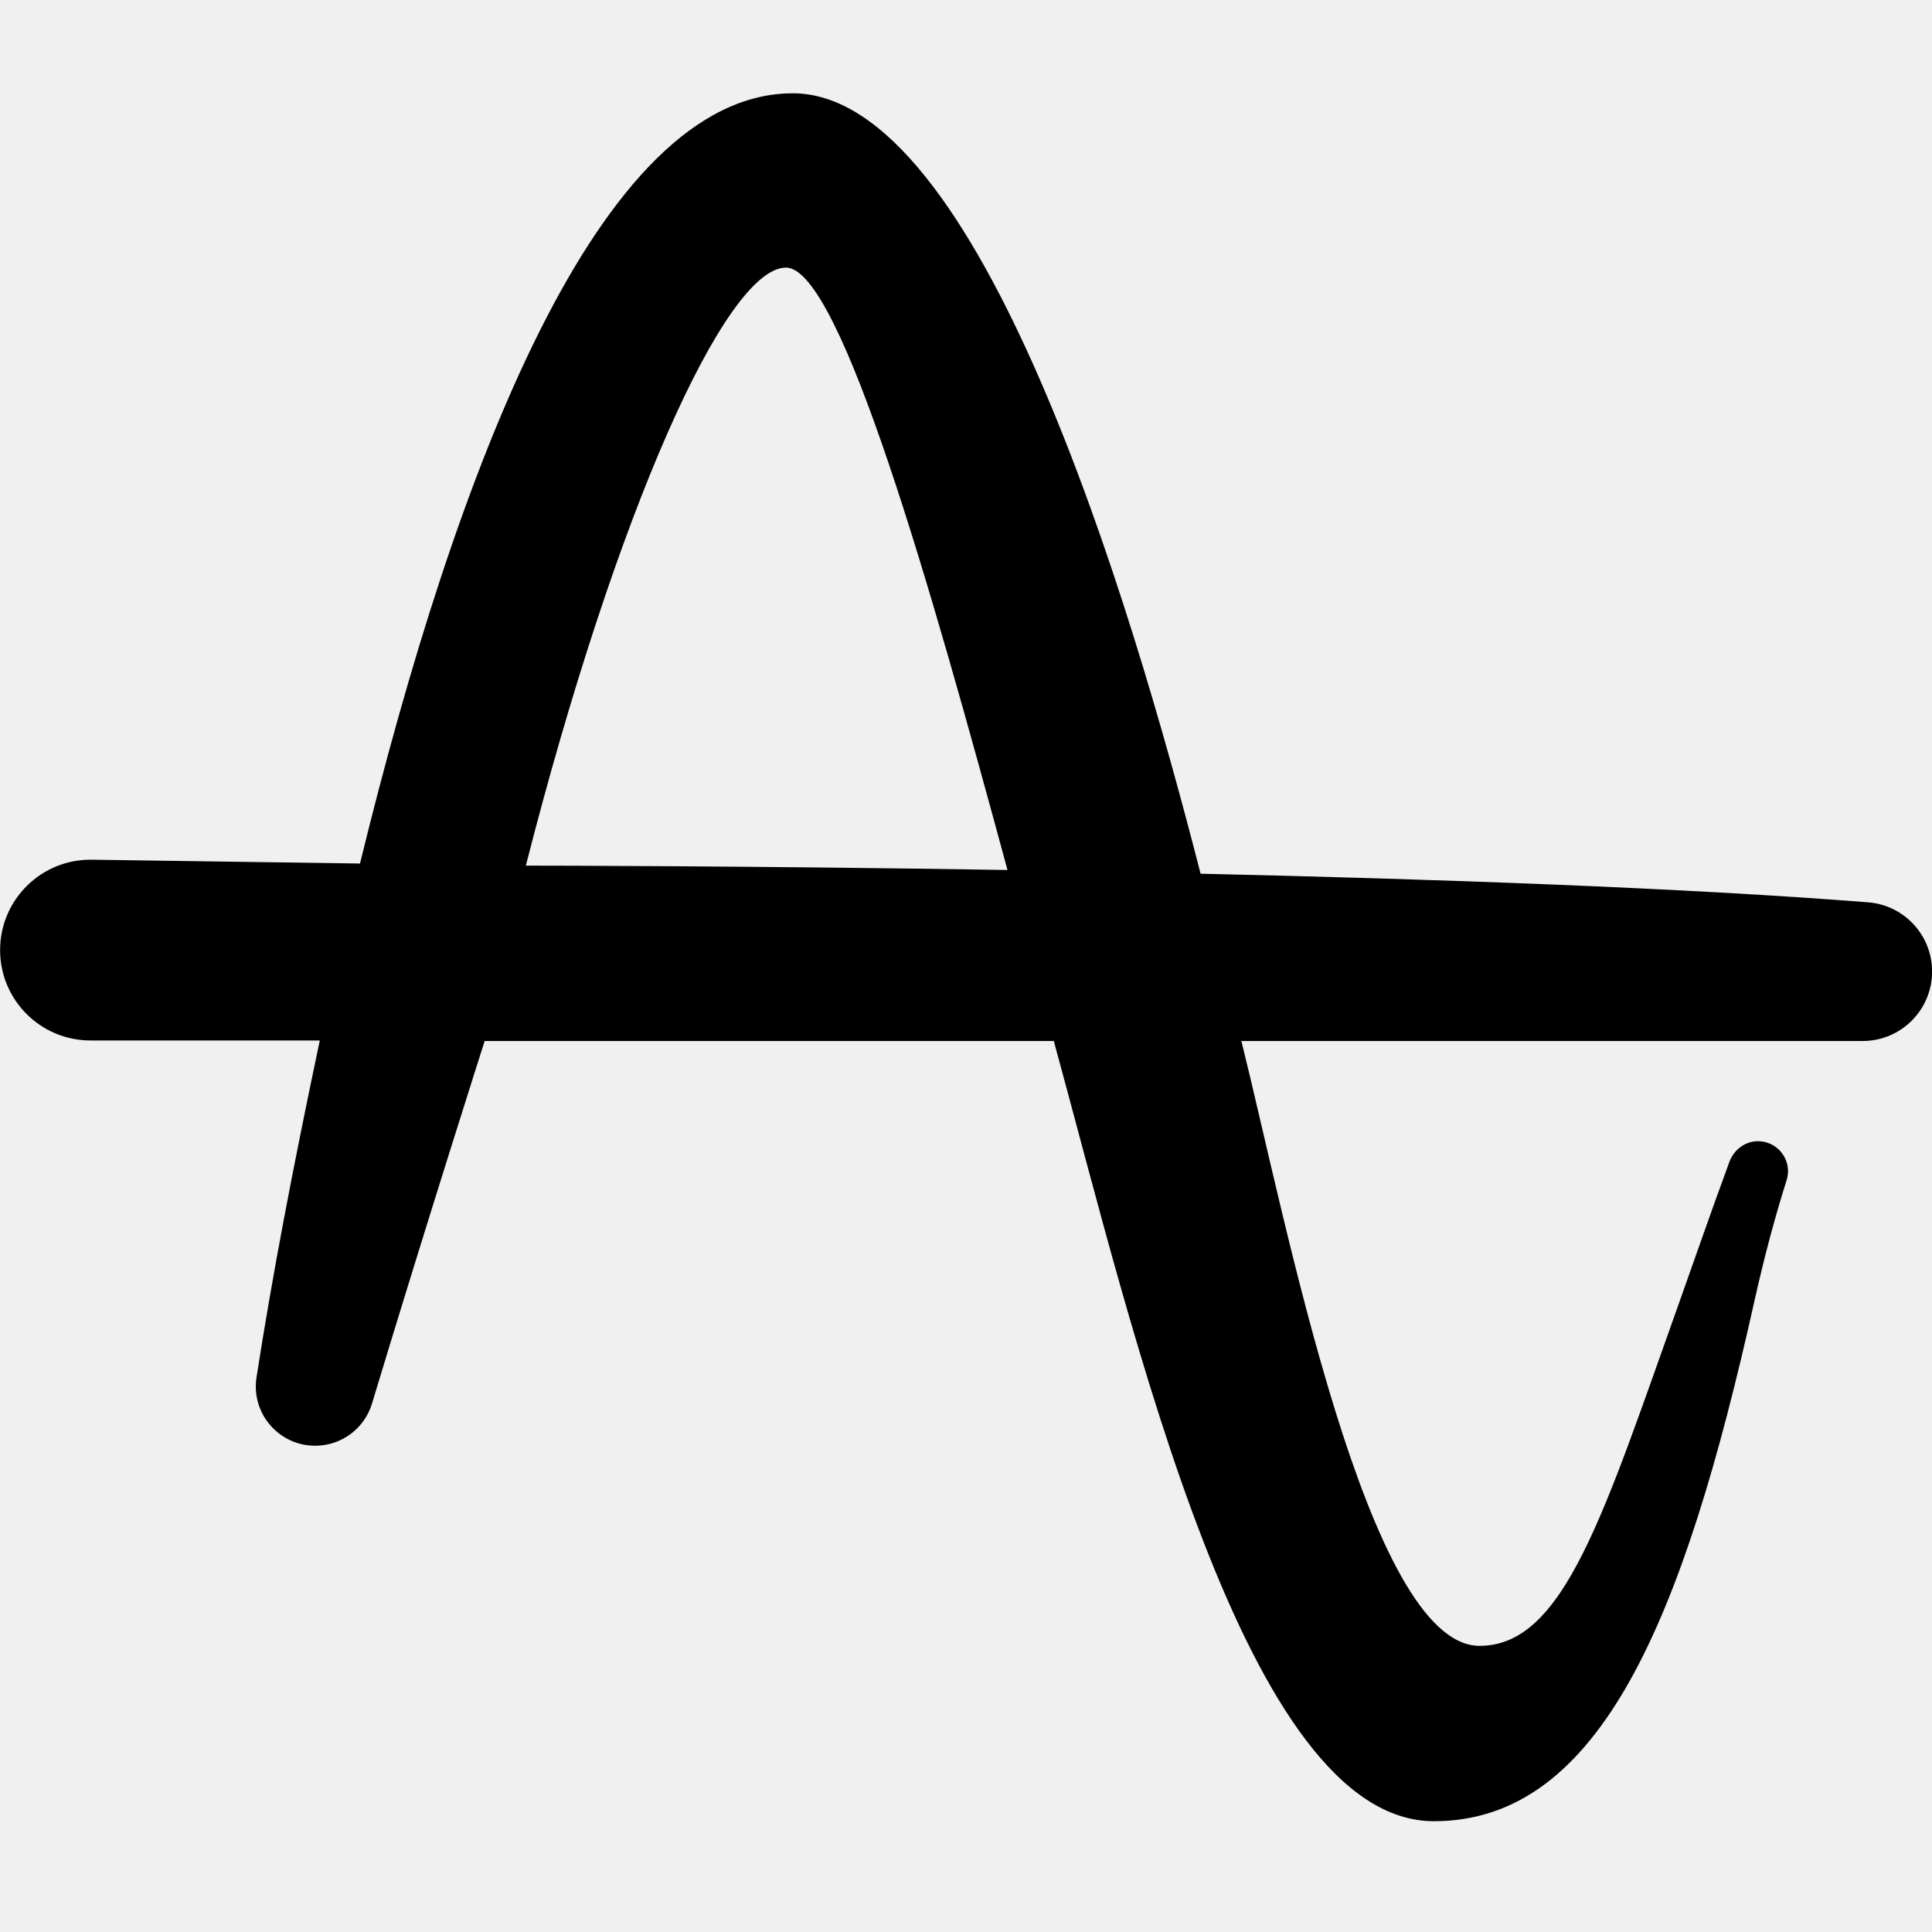
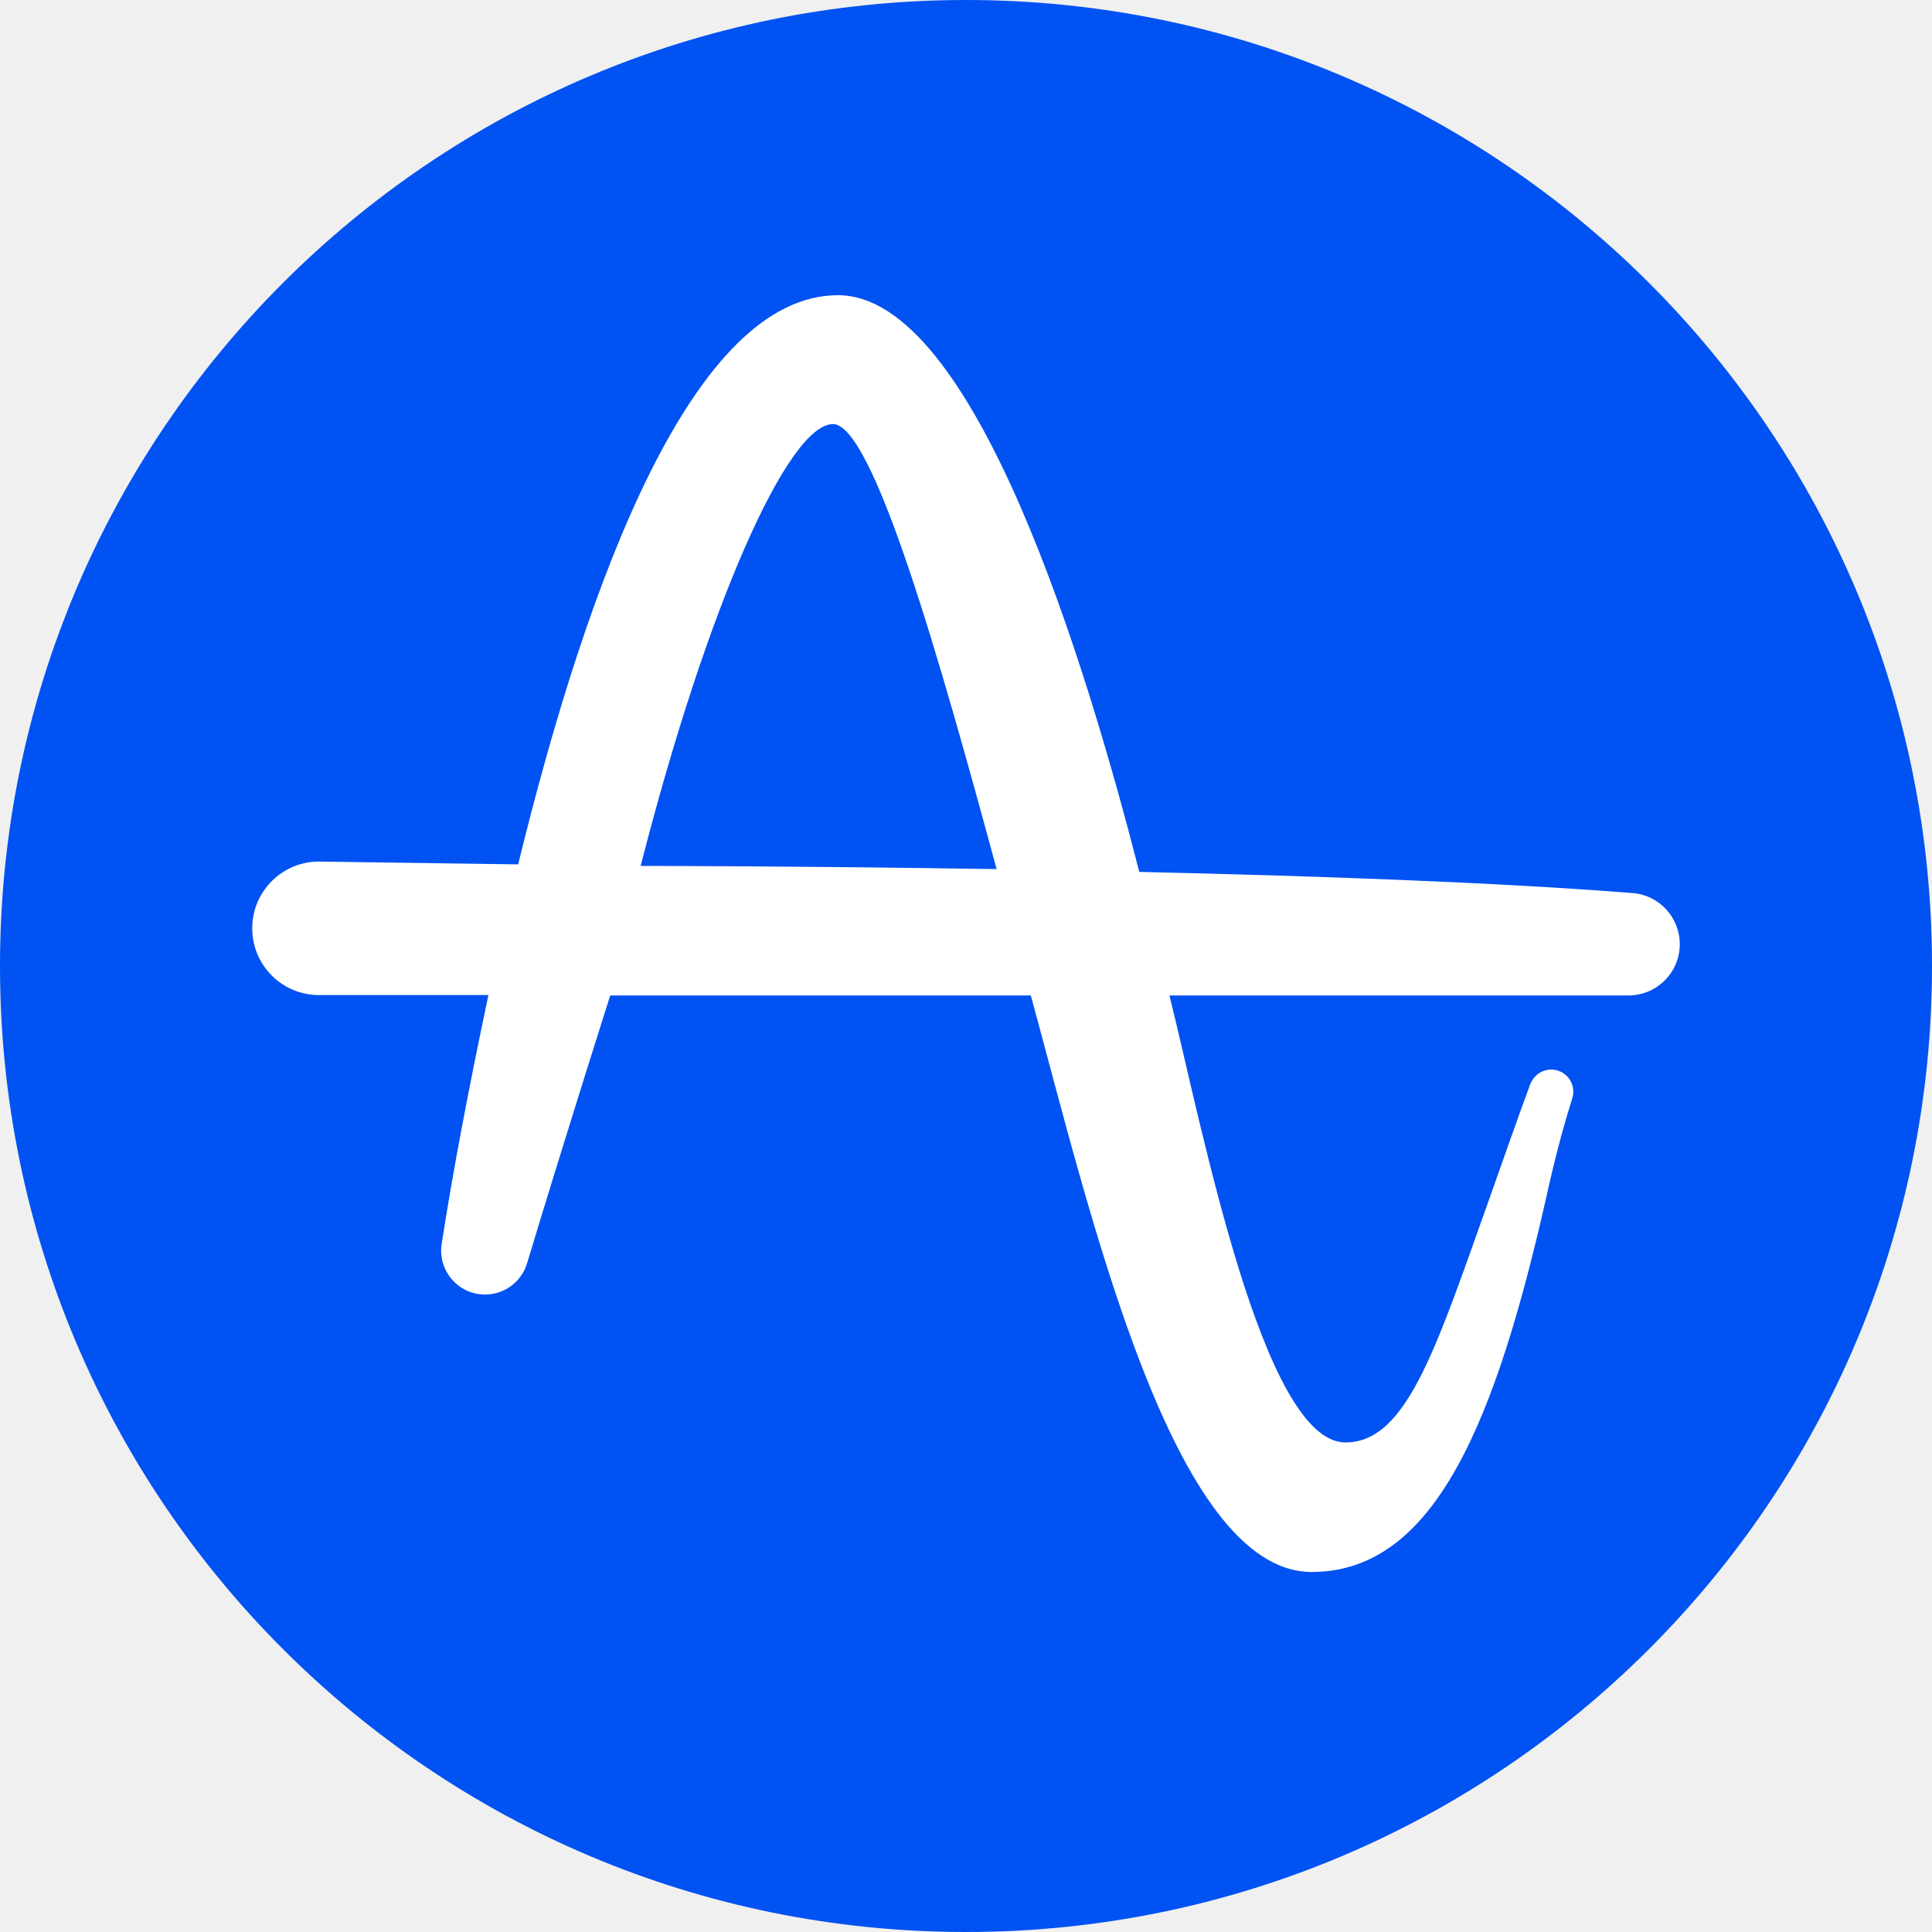
- <svg xmlns="http://www.w3.org/2000/svg" width="32" height="32" viewBox="0 0 800 800" fill="none">
-   <path d="M773.575 373.633c-76.338-6.021-179.593-9.656-276.438-11.85-29.35-114.631-91.769-323.152-168.83-323.152-80.571 0-139.592 156.882-179.238 318.938l-111.067-1.583C17.125 355.688.042 372.53.042 393.41c0 20.67 16.756 37.428 37.427 37.428h94.952c-11.216 53.078-19.708 97.669-26.205 139.498-2.312 14.888 9.226 28.317 24.293 28.317a24.573 24.573 0 0 0 23.529-17.48c21.537-71.402 46.65-150.118 46.65-150.118H436.36c33.205 121.272 79.286 323.071 157.404 323.071 69.22 0 103.547-84.633 132.62-215.018 4.263-19.115 8.785-35.807 13.415-50.409 2.527-7.968-3.422-16.085-11.761-16.152-5.342-.043-10.062 3.494-11.91 8.506-8.003 21.714-14.975 41.964-20.18 56.533-31.776 88.938-48.116 143.925-83.269 143.925-46.451 0-80.229-176.587-98.65-250.456h257.256c15.881 0 28.756-12.875 28.756-28.756 0-14.995-11.517-27.487-26.466-28.666Zm-555.838-15.192c37.429-146.485 82.677-247.63 107.744-247.63 22.637 0 60.359 133.789 91.697 249.433-106.331-1.708-190.795-1.799-199.44-1.803Z" fill="#000000" />
+ <svg xmlns="http://www.w3.org/2000/svg" width="32" height="32" viewBox="0 0 20 20" fill="none">
+   <circle cx="10" cy="10" r="10" fill="#0052F2" />
+   <path d="M16.858 10.305H12.106C12.446 11.67 13.07 14.932 13.928 14.932C14.577 14.932 14.879 13.916 15.466 12.273C15.562 12.004 15.691 11.63 15.839 11.229C15.873 11.136 15.96 11.071 16.059 11.072C16.213 11.073 16.323 11.223 16.276 11.37C16.191 11.64 16.107 11.948 16.028 12.301C15.491 14.71 14.857 16.273 13.578 16.273C12.135 16.273 11.284 12.545 10.671 10.305H6.317C6.317 10.305 5.854 11.759 5.456 13.078C5.398 13.27 5.221 13.401 5.021 13.401C4.743 13.401 4.53 13.153 4.572 12.878C4.692 12.105 4.849 11.282 5.056 10.301H3.302C2.921 10.301 2.611 9.992 2.611 9.61C2.611 9.224 2.927 8.913 3.312 8.919L5.364 8.948C6.096 5.954 7.187 3.056 8.675 3.056C10.098 3.056 11.251 6.908 11.794 9.026C13.583 9.066 15.49 9.133 16.9 9.245C17.176 9.266 17.389 9.497 17.389 9.774C17.389 10.067 17.151 10.305 16.858 10.305ZM8.623 4.39C8.16 4.39 7.324 6.258 6.632 8.964C6.792 8.964 8.352 8.966 10.317 8.997C9.738 6.861 9.041 4.39 8.623 4.39Z" fill="#FFFFFF" />
</svg>
